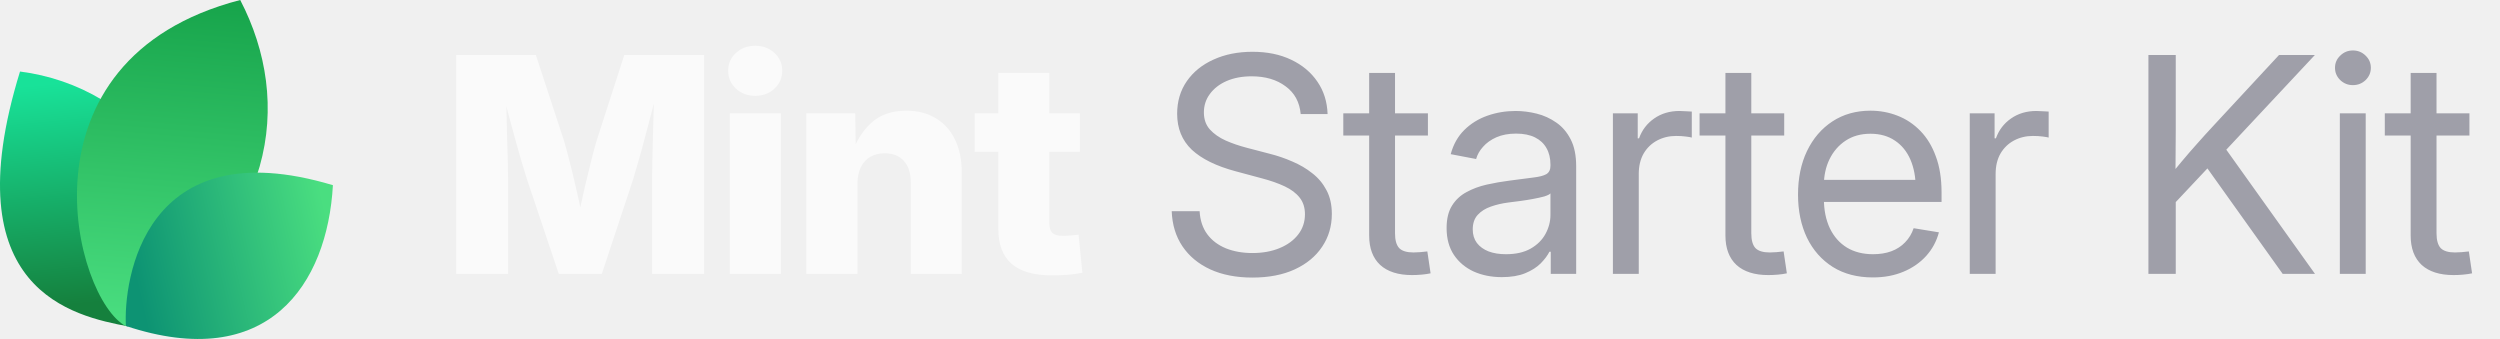
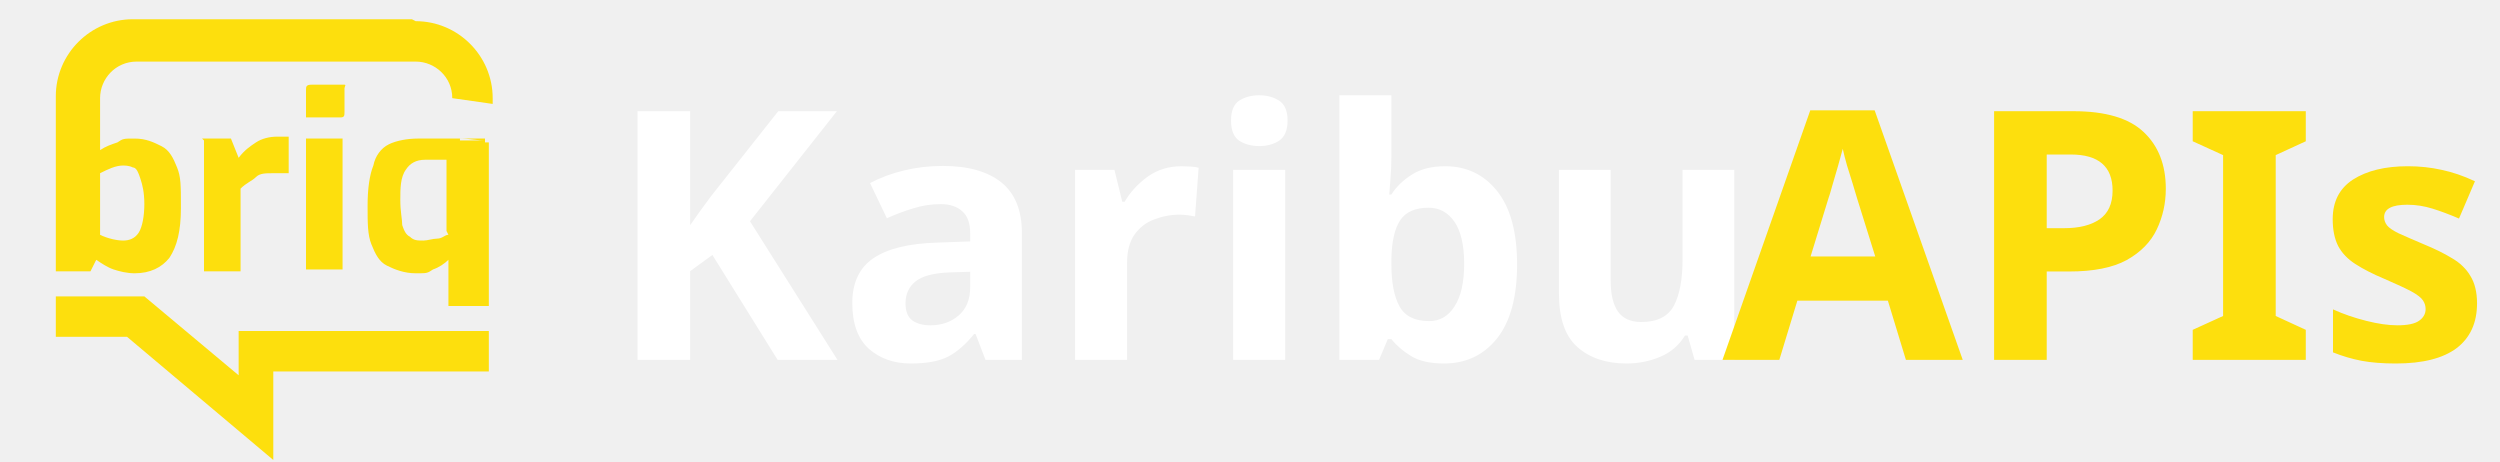
- <svg xmlns="http://www.w3.org/2000/svg" width="177" height="24" viewBox="0 0 177 24" fill="none">
-   <path d="M9.061 23.108C5.268 22.377 -3.391 20.627 1.417 5.064C9.634 6.099 16.973 14.064 9.061 23.108Z" fill="url(#paint0_linear_17557_2145)" />
-   <path d="M8.919 23.094C5.276 21.222 0.784 4.209 17.007 0C20.757 7.193 19.621 16.545 8.919 23.094Z" fill="url(#paint1_linear_17557_2145)" />
-   <path d="M8.914 23.079C8.735 19.882 10.159 9.085 23.57 13.111C23.181 20.123 18.984 26.418 8.914 23.079Z" fill="url(#paint2_linear_17557_2145)" />
-   <path d="M32.301 19.392V3.894H37.938L39.925 9.948C40.036 10.315 40.164 10.787 40.31 11.362C40.462 11.938 40.611 12.552 40.757 13.204C40.91 13.855 41.048 14.483 41.173 15.086C41.305 15.682 41.412 16.192 41.495 16.615H40.695C40.771 16.192 40.871 15.682 40.996 15.086C41.128 14.49 41.267 13.866 41.412 13.214C41.565 12.562 41.714 11.948 41.86 11.373C42.005 10.79 42.133 10.315 42.244 9.948L44.2 3.894H49.848V19.392H46.166V12.704C46.166 12.357 46.173 11.917 46.187 11.383C46.2 10.849 46.214 10.27 46.228 9.646C46.249 9.022 46.266 8.391 46.28 7.753C46.301 7.115 46.311 6.519 46.311 5.964H46.623C46.485 6.561 46.332 7.181 46.166 7.826C45.999 8.471 45.833 9.102 45.666 9.719C45.507 10.336 45.351 10.901 45.198 11.414C45.053 11.928 44.928 12.357 44.824 12.704L42.608 19.392H39.561L37.314 12.704C37.203 12.357 37.072 11.928 36.919 11.414C36.773 10.901 36.614 10.34 36.441 9.729C36.274 9.112 36.104 8.481 35.931 7.836C35.764 7.192 35.608 6.567 35.463 5.964H35.827C35.834 6.512 35.844 7.105 35.858 7.743C35.872 8.374 35.886 9.005 35.9 9.636C35.92 10.26 35.938 10.839 35.952 11.373C35.965 11.907 35.972 12.351 35.972 12.704V19.392H32.301ZM51.668 19.392V8.024H55.288V19.392H51.668ZM53.468 6.786C52.927 6.786 52.473 6.616 52.105 6.276C51.738 5.93 51.554 5.507 51.554 5.007C51.554 4.508 51.738 4.088 52.105 3.749C52.473 3.409 52.927 3.239 53.468 3.239C54.009 3.239 54.463 3.409 54.83 3.749C55.198 4.082 55.382 4.501 55.382 5.007C55.382 5.507 55.198 5.93 54.83 6.276C54.463 6.616 54.009 6.786 53.468 6.786ZM60.708 13.027V19.392H57.088V8.024H60.551L60.593 10.967H60.281C60.593 10.024 61.061 9.268 61.685 8.7C62.309 8.124 63.138 7.836 64.171 7.836C64.975 7.836 65.672 8.017 66.262 8.377C66.851 8.731 67.302 9.234 67.614 9.885C67.933 10.537 68.092 11.307 68.092 12.194V19.392H64.483V12.912C64.483 12.26 64.32 11.754 63.994 11.394C63.675 11.033 63.221 10.853 62.632 10.853C62.25 10.853 61.914 10.936 61.623 11.102C61.332 11.269 61.106 11.515 60.947 11.841C60.787 12.16 60.708 12.555 60.708 13.027ZM76.456 8.024V10.749H69.008V8.024H76.456ZM70.683 5.163H74.292V15.783C74.292 16.102 74.361 16.334 74.5 16.48C74.646 16.625 74.899 16.698 75.259 16.698C75.405 16.698 75.596 16.688 75.831 16.667C76.074 16.646 76.251 16.629 76.362 16.615L76.632 19.309C76.313 19.378 75.963 19.427 75.582 19.455C75.207 19.482 74.836 19.496 74.469 19.496C73.2 19.496 72.25 19.222 71.619 18.674C70.995 18.127 70.683 17.308 70.683 16.22V5.163Z" fill="#FAFAFA" />
-   <path d="M88.667 19.652C87.523 19.652 86.528 19.458 85.682 19.07C84.843 18.681 84.188 18.137 83.716 17.437C83.245 16.736 82.992 15.908 82.957 14.951H84.933C84.968 15.596 85.148 16.14 85.474 16.584C85.8 17.021 86.24 17.354 86.795 17.582C87.35 17.804 87.974 17.915 88.667 17.915C89.388 17.915 90.026 17.801 90.581 17.572C91.143 17.343 91.583 17.024 91.902 16.615C92.228 16.199 92.391 15.717 92.391 15.169C92.391 14.698 92.266 14.306 92.017 13.994C91.767 13.675 91.413 13.408 90.956 13.193C90.498 12.978 89.954 12.787 89.323 12.621L87.502 12.132C86.123 11.765 85.082 11.255 84.382 10.603C83.689 9.944 83.342 9.095 83.342 8.055C83.342 7.174 83.571 6.404 84.028 5.746C84.486 5.087 85.117 4.577 85.921 4.217C86.726 3.849 87.645 3.666 88.678 3.666C89.718 3.666 90.63 3.853 91.413 4.227C92.204 4.602 92.824 5.122 93.275 5.787C93.726 6.446 93.965 7.209 93.993 8.076H92.089C92.013 7.23 91.656 6.574 91.018 6.11C90.387 5.638 89.586 5.403 88.615 5.403C87.95 5.403 87.36 5.513 86.847 5.735C86.341 5.957 85.946 6.262 85.661 6.651C85.377 7.032 85.235 7.469 85.235 7.961C85.235 8.447 85.377 8.849 85.661 9.168C85.946 9.48 86.317 9.74 86.774 9.948C87.232 10.149 87.724 10.319 88.251 10.457L89.884 10.884C90.439 11.023 90.977 11.206 91.496 11.435C92.023 11.657 92.495 11.934 92.911 12.267C93.334 12.593 93.67 12.995 93.92 13.474C94.17 13.945 94.294 14.504 94.294 15.149C94.294 16.015 94.066 16.788 93.608 17.468C93.157 18.148 92.512 18.681 91.673 19.07C90.834 19.458 89.832 19.652 88.667 19.652ZM101.097 8.024V9.594H95.106V8.024H101.097ZM96.937 5.163H98.767V16.521C98.767 17 98.865 17.347 99.059 17.562C99.26 17.77 99.6 17.874 100.078 17.874C100.21 17.874 100.366 17.867 100.546 17.853C100.733 17.832 100.903 17.815 101.056 17.801L101.285 19.351C101.097 19.392 100.886 19.423 100.65 19.444C100.414 19.465 100.189 19.475 99.974 19.475C98.996 19.475 98.244 19.236 97.717 18.758C97.197 18.272 96.937 17.579 96.937 16.677V5.163ZM106.33 19.621C105.595 19.621 104.932 19.489 104.343 19.226C103.754 18.955 103.285 18.564 102.939 18.05C102.592 17.53 102.419 16.896 102.419 16.147C102.419 15.495 102.547 14.965 102.804 14.556C103.06 14.146 103.403 13.828 103.833 13.599C104.263 13.363 104.742 13.186 105.269 13.068C105.796 12.95 106.333 12.857 106.881 12.787C107.574 12.69 108.132 12.617 108.555 12.569C108.978 12.52 109.287 12.441 109.481 12.33C109.675 12.212 109.772 12.014 109.772 11.737V11.654C109.772 11.203 109.679 10.815 109.492 10.489C109.311 10.163 109.041 9.91 108.68 9.729C108.32 9.549 107.872 9.459 107.338 9.459C106.805 9.459 106.34 9.546 105.945 9.719C105.556 9.892 105.241 10.118 104.998 10.395C104.755 10.665 104.593 10.953 104.509 11.258L102.71 10.915C102.897 10.222 103.22 9.65 103.677 9.199C104.135 8.748 104.679 8.412 105.31 8.19C105.941 7.968 106.607 7.857 107.307 7.857C107.8 7.857 108.295 7.92 108.795 8.044C109.301 8.169 109.765 8.381 110.188 8.679C110.611 8.97 110.951 9.369 111.208 9.875C111.464 10.374 111.593 11.005 111.593 11.768V19.392H109.793V17.822H109.7C109.568 18.085 109.363 18.359 109.086 18.643C108.809 18.921 108.444 19.153 107.994 19.34C107.543 19.527 106.988 19.621 106.33 19.621ZM106.621 17.998C107.321 17.998 107.904 17.867 108.368 17.603C108.84 17.333 109.19 16.986 109.419 16.563C109.654 16.133 109.772 15.682 109.772 15.211V13.692C109.703 13.769 109.554 13.841 109.325 13.911C109.096 13.973 108.829 14.032 108.524 14.088C108.226 14.143 107.921 14.192 107.609 14.233C107.304 14.275 107.033 14.309 106.798 14.337C106.354 14.393 105.938 14.49 105.549 14.628C105.168 14.76 104.86 14.954 104.624 15.211C104.388 15.467 104.27 15.811 104.27 16.241C104.27 16.615 104.367 16.934 104.561 17.198C104.762 17.461 105.04 17.662 105.393 17.801C105.747 17.933 106.156 17.998 106.621 17.998ZM114.193 19.392V8.024H115.951V9.792H116.045C116.253 9.209 116.61 8.741 117.116 8.388C117.622 8.034 118.219 7.857 118.905 7.857C119.058 7.857 119.217 7.864 119.384 7.878C119.55 7.885 119.682 7.892 119.779 7.899V9.74C119.716 9.719 119.578 9.695 119.363 9.667C119.155 9.639 118.922 9.625 118.666 9.625C118.174 9.625 117.726 9.733 117.324 9.948C116.922 10.163 116.603 10.471 116.367 10.874C116.138 11.276 116.024 11.758 116.024 12.319V19.392H114.193ZM126.322 8.024V9.594H120.33V8.024H126.322ZM122.161 5.163H123.992V16.521C123.992 17 124.089 17.347 124.283 17.562C124.484 17.77 124.824 17.874 125.302 17.874C125.434 17.874 125.59 17.867 125.77 17.853C125.958 17.832 126.127 17.815 126.28 17.801L126.509 19.351C126.322 19.392 126.11 19.423 125.874 19.444C125.639 19.465 125.413 19.475 125.198 19.475C124.221 19.475 123.468 19.236 122.941 18.758C122.421 18.272 122.161 17.579 122.161 16.677V5.163ZM132.604 19.642C131.502 19.642 130.555 19.396 129.765 18.903C128.974 18.404 128.364 17.714 127.934 16.834C127.511 15.946 127.3 14.927 127.3 13.775C127.3 12.611 127.511 11.584 127.934 10.697C128.364 9.802 128.964 9.102 129.734 8.596C130.51 8.089 131.408 7.836 132.428 7.836C133.1 7.836 133.738 7.954 134.341 8.19C134.952 8.426 135.489 8.783 135.954 9.261C136.425 9.74 136.793 10.343 137.056 11.071C137.327 11.792 137.462 12.645 137.462 13.63V14.296H128.433V12.735H136.463L135.631 13.297C135.631 12.541 135.506 11.876 135.257 11.3C135.007 10.725 134.643 10.277 134.165 9.958C133.686 9.632 133.107 9.469 132.428 9.469C131.748 9.469 131.162 9.632 130.67 9.958C130.177 10.284 129.796 10.725 129.526 11.279C129.262 11.827 129.13 12.441 129.13 13.12V14.046C129.13 14.864 129.273 15.572 129.557 16.168C129.841 16.757 130.243 17.211 130.763 17.53C131.283 17.842 131.901 17.998 132.615 17.998C133.093 17.998 133.523 17.929 133.905 17.79C134.293 17.645 134.619 17.433 134.882 17.156C135.153 16.879 135.354 16.546 135.486 16.157L137.275 16.449C137.108 17.08 136.81 17.634 136.38 18.113C135.95 18.591 135.413 18.966 134.768 19.236C134.123 19.507 133.402 19.642 132.604 19.642ZM139.459 19.392V8.024H141.217V9.792H141.311C141.519 9.209 141.876 8.741 142.382 8.388C142.888 8.034 143.485 7.857 144.171 7.857C144.324 7.857 144.483 7.864 144.649 7.878C144.816 7.885 144.948 7.892 145.045 7.899V9.74C144.982 9.719 144.844 9.695 144.629 9.667C144.421 9.639 144.188 9.625 143.932 9.625C143.439 9.625 142.992 9.733 142.59 9.948C142.188 10.163 141.869 10.471 141.633 10.874C141.404 11.276 141.29 11.758 141.29 12.319V19.392H139.459ZM153.429 14.961V12.715C153.783 12.257 154.136 11.82 154.49 11.404C154.844 10.981 155.204 10.565 155.572 10.156C155.939 9.74 156.314 9.327 156.695 8.918L161.355 3.894H163.893L157.277 10.967H157.184L153.429 14.961ZM152.108 19.392V3.894H154.043V9.241L154.022 12.559L154.043 13.505V19.392H152.108ZM161.615 19.392L155.967 11.477L157.173 9.969L163.903 19.392H161.615ZM165.661 19.392V8.024H167.492V19.392H165.661ZM166.587 6.027C166.24 6.027 165.942 5.909 165.692 5.673C165.443 5.43 165.318 5.139 165.318 4.799C165.318 4.459 165.443 4.172 165.692 3.936C165.942 3.693 166.24 3.572 166.587 3.572C166.934 3.572 167.232 3.693 167.482 3.936C167.731 4.172 167.856 4.459 167.856 4.799C167.856 5.139 167.731 5.43 167.482 5.673C167.232 5.909 166.934 6.027 166.587 6.027ZM174.836 8.024V9.594H168.844V8.024H174.836ZM170.675 5.163H172.506V16.521C172.506 17 172.603 17.347 172.797 17.562C172.998 17.77 173.338 17.874 173.816 17.874C173.948 17.874 174.104 17.867 174.284 17.853C174.472 17.832 174.641 17.815 174.794 17.801L175.023 19.351C174.836 19.392 174.624 19.423 174.388 19.444C174.153 19.465 173.927 19.475 173.712 19.475C172.735 19.475 171.982 19.236 171.455 18.758C170.935 18.272 170.675 17.579 170.675 16.677V5.163Z" fill="#9F9FA9" />
+ <svg xmlns="http://www.w3.org/2000/svg" id="Layer_1" version="1.1" viewBox="0 0 129.9 24">
  <defs>
-     <linearGradient id="paint0_linear_17557_2145" x1="3.776" y1="5.916" x2="5.232" y2="21.559" gradientUnits="userSpaceOnUse">
-       <stop stop-color="#18E299" />
-       <stop offset="1" stop-color="#15803D" />
-     </linearGradient>
-     <linearGradient id="paint1_linear_17557_2145" x1="12.171" y1="-0.718" x2="10.19" y2="22.983" gradientUnits="userSpaceOnUse">
-       <stop stop-color="#16A34A" />
-       <stop offset="1" stop-color="#4ADE80" />
-     </linearGradient>
-     <linearGradient id="paint2_linear_17557_2145" x1="23.133" y1="15.353" x2="9.338" y2="18.52" gradientUnits="userSpaceOnUse">
-       <stop stop-color="#4ADE80" />
-       <stop offset="1" stop-color="#0D9373" />
-     </linearGradient>
+     <style>
+       .st0 {
+         fill: #fff;
+         font-family: Exo-ExtraBold, Exo;
+         font-weight: 700;
+       }
+ 
+       .st0, .st1 {
+         font-size: 18.1px;
+       }
+ 
+       .st2, .st1 {
+         fill: #fddf0d;
+       }
+ 
+       .st1 {
+         font-family: Exo-SemiBold, Exo;
+         font-weight: 600;
+       }
+     </style>
  </defs>
+   <path class="st2" d="M10.5,7.2h1.5l.4,1c.3-.4.6-.6.9-.8s.7-.3,1.1-.3.4,0,.6,0v1.9c-.4,0-.7,0-.8,0-.4,0-.7,0-.9.2s-.5.3-.8.6v4.3h-1.9v-6.8ZM15.9,6.1s0-.1,0-.2v-1.2c0-.2,0-.3.3-.3h1.5c0,0,.1,0,.2,0s0,.1,0,.2v1.2c0,.2,0,.3-.2.3h-1.5c0,0-.2,0-.2,0ZM15.9,7.2h1.9v6.8h-1.9v-6.8ZM23.9,7.2h1.3c0,.1,0,.1,0,.1-.4,0-.8-.1-1.3-.1ZM25.2,7.3h-1.3c0-.1,0-.1,0-.1-.1,0-.3,0-.4,0,0,0-.1,0-.2,0-.6,0-1.1,0-1.6,0s-1.1.1-1.5.3c-.4.2-.7.6-.8,1.1-.2.5-.3,1.2-.3,2.1s0,1.5.2,2c.2.5.4.9.8,1.1.4.2.9.4,1.5.4s.6,0,.9-.2c.3-.1.6-.3.8-.5v2.4h2.1V7.4h-.2ZM23.3,12.2s0,0,0,0c-.2,0-.3.2-.6.2-.2,0-.5.1-.7.1-.3,0-.5,0-.7-.2-.2-.1-.3-.3-.4-.6,0-.3-.1-.7-.1-1.3s0-1.2.3-1.6c.2-.3.5-.5,1-.5h1.1v3.7ZM21.4,1H6.9c-2.2,0-4,1.8-4,4v9.1h1.8l.3-.6c.3.2.6.4.9.5.3.1.7.2,1.1.2.8,0,1.4-.3,1.8-.8.4-.6.6-1.4.6-2.6s0-1.6-.2-2.1c-.2-.5-.4-.9-.8-1.1s-.8-.4-1.4-.4-.6,0-.9.2c-.3.1-.6.2-.9.4v-2.7c0-1,.8-1.9,1.9-1.9h14.5c1,0,1.9.8,1.9,1.9h0s2.1.3,2.1.3v-.3c0-2.2-1.8-4-4-4ZM6.3,8.6c.2,0,.4,0,.6.1.2,0,.3.3.4.6.1.3.2.7.2,1.3s-.1,1.2-.3,1.5c-.2.3-.5.4-.8.4s-.8-.1-1.2-.3c0,0,0,0,0,0v-3.2s0,0,0,0c.4-.2.8-.4,1.2-.4ZM14.4,19.3h11v-2.1h-13v2.3c0,0-4.9-4.1-4.9-4.1H2.9v2.1h3.7l7.6,6.4v-4.6Z" />
+   <text class="st0" transform="translate(31.5 18.7)">
+     <tspan x="0" y="0">Karibu</tspan>
+   </text>
+   <text class="st1" transform="translate(89.5 18.7)">
+     <tspan x="0" y="0">APIs</tspan>
+   </text>
</svg>
